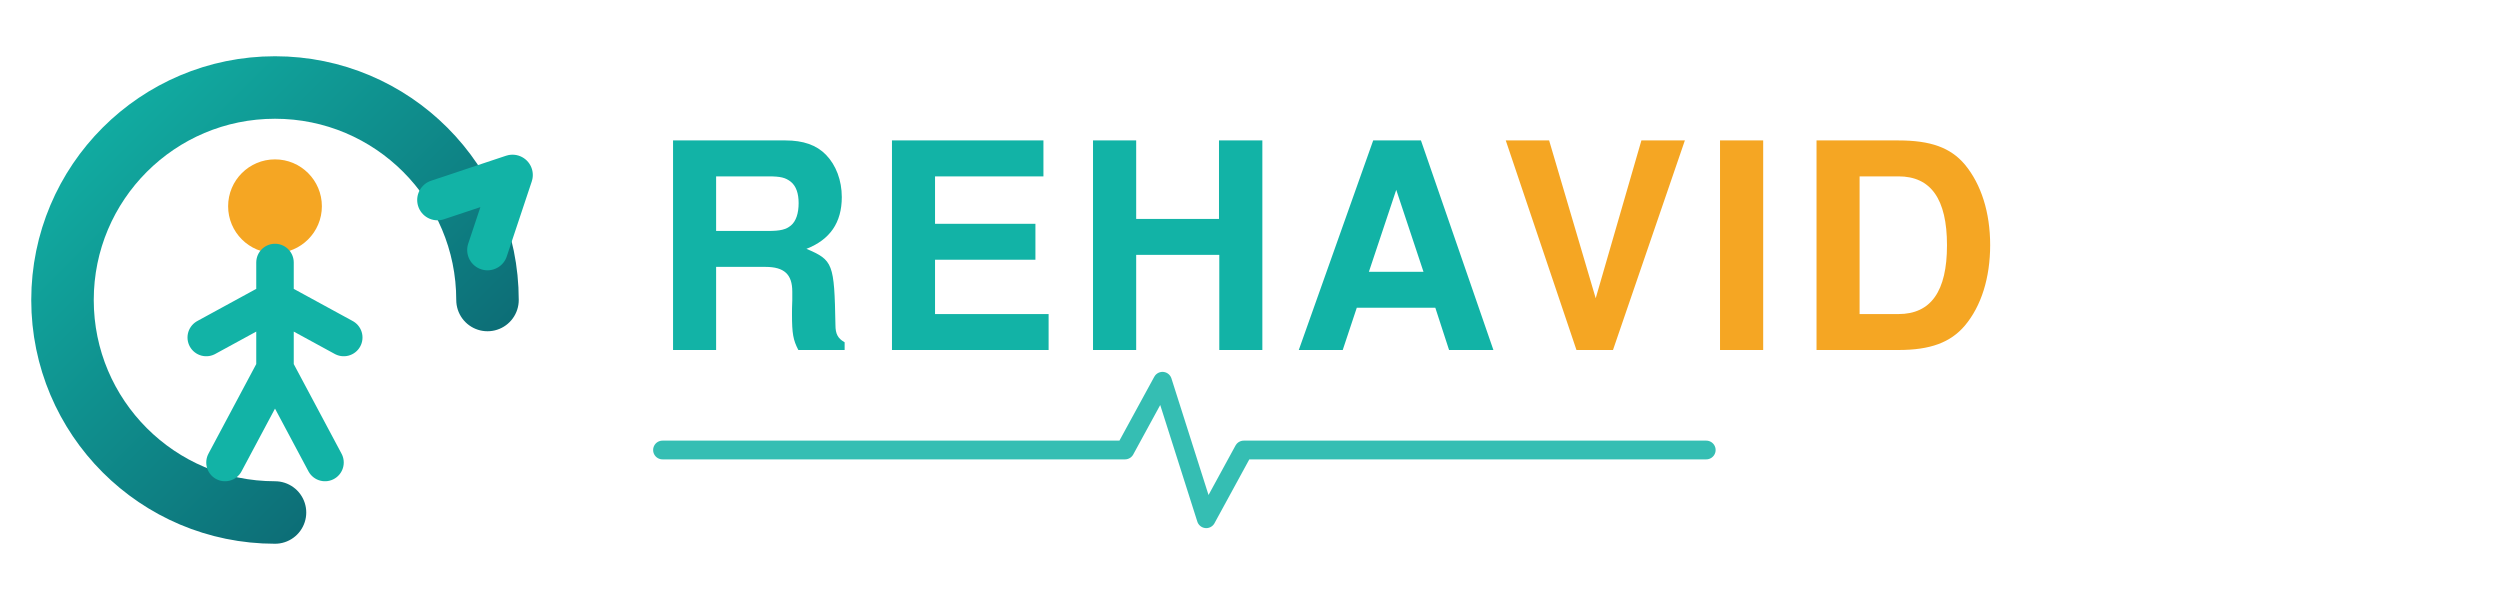
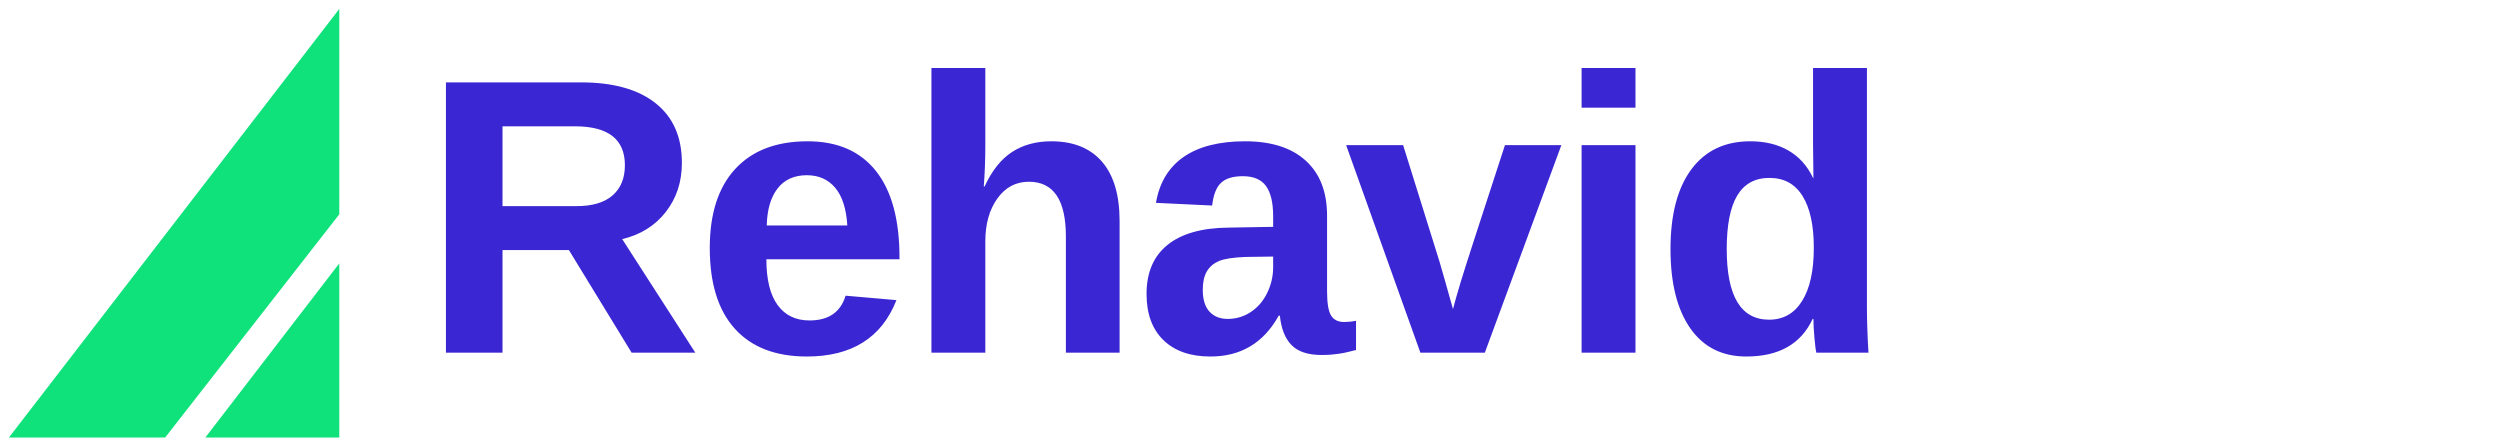
- <svg xmlns="http://www.w3.org/2000/svg" viewBox="0 0 400 96" width="400" height="96">
-   <defs>
-     <linearGradient id="rvg" x1="0" y1="0" x2="1" y2="1">
-       <stop offset="0" stop-color="#12B3A6" />
-       <stop offset="1" stop-color="#0B5D6B" />
-     </linearGradient>
-   </defs>
-   <g transform="translate(6,10)">
-     <path d="M38 72 A34 34 0 1 1 72 38" fill="none" stroke="url(#rvg)" stroke-width="10" stroke-linecap="round" />
-     <path d="M64 22 l12 -4 -4 12" fill="none" stroke="#12B3A6" stroke-width="6.5" stroke-linecap="round" stroke-linejoin="round" />
-     <circle cx="38" cy="23" r="7.5" fill="#F5A623" />
-     <path d="M38 32 v17 M38 38 l-11 6 M38 38 l11 6 M38 49 l-8 15 M38 49 l8 15" fill="none" stroke="#12B3A6" stroke-width="6" stroke-linecap="round" stroke-linejoin="round" />
+ <svg xmlns="http://www.w3.org/2000/svg" viewBox="0 0 1120 200" width="1120" height="200" role="img" aria-label="Rehavid">
+   <g fill="#0FE17B">
+     <path d="M4 196 L152 4 L152 96 L74 196 Z" />
+     <path d="M92 196 L152 118 L152 196 Z" />
  </g>
-   <text x="104" y="56" font-family="Segoe UI,Helvetica,Arial,sans-serif" font-size="46" font-weight="700" letter-spacing="2" fill="#12B3A6">REHA<tspan fill="#F5A623">VID</tspan>
-   </text>
-   <path d="M106 72 h74 l6 -11 7 22 6 -11 h74" fill="none" stroke="#12B3A6" stroke-width="3" stroke-linecap="round" stroke-linejoin="round" opacity=".85" />
+   <text x="188" y="158" font-family="'Segoe UI',system-ui,-apple-system,'Helvetica Neue',Arial,sans-serif" font-size="176" font-weight="800" letter-spacing="-4" fill="#3B26D3">Rehavid</text>
</svg>
